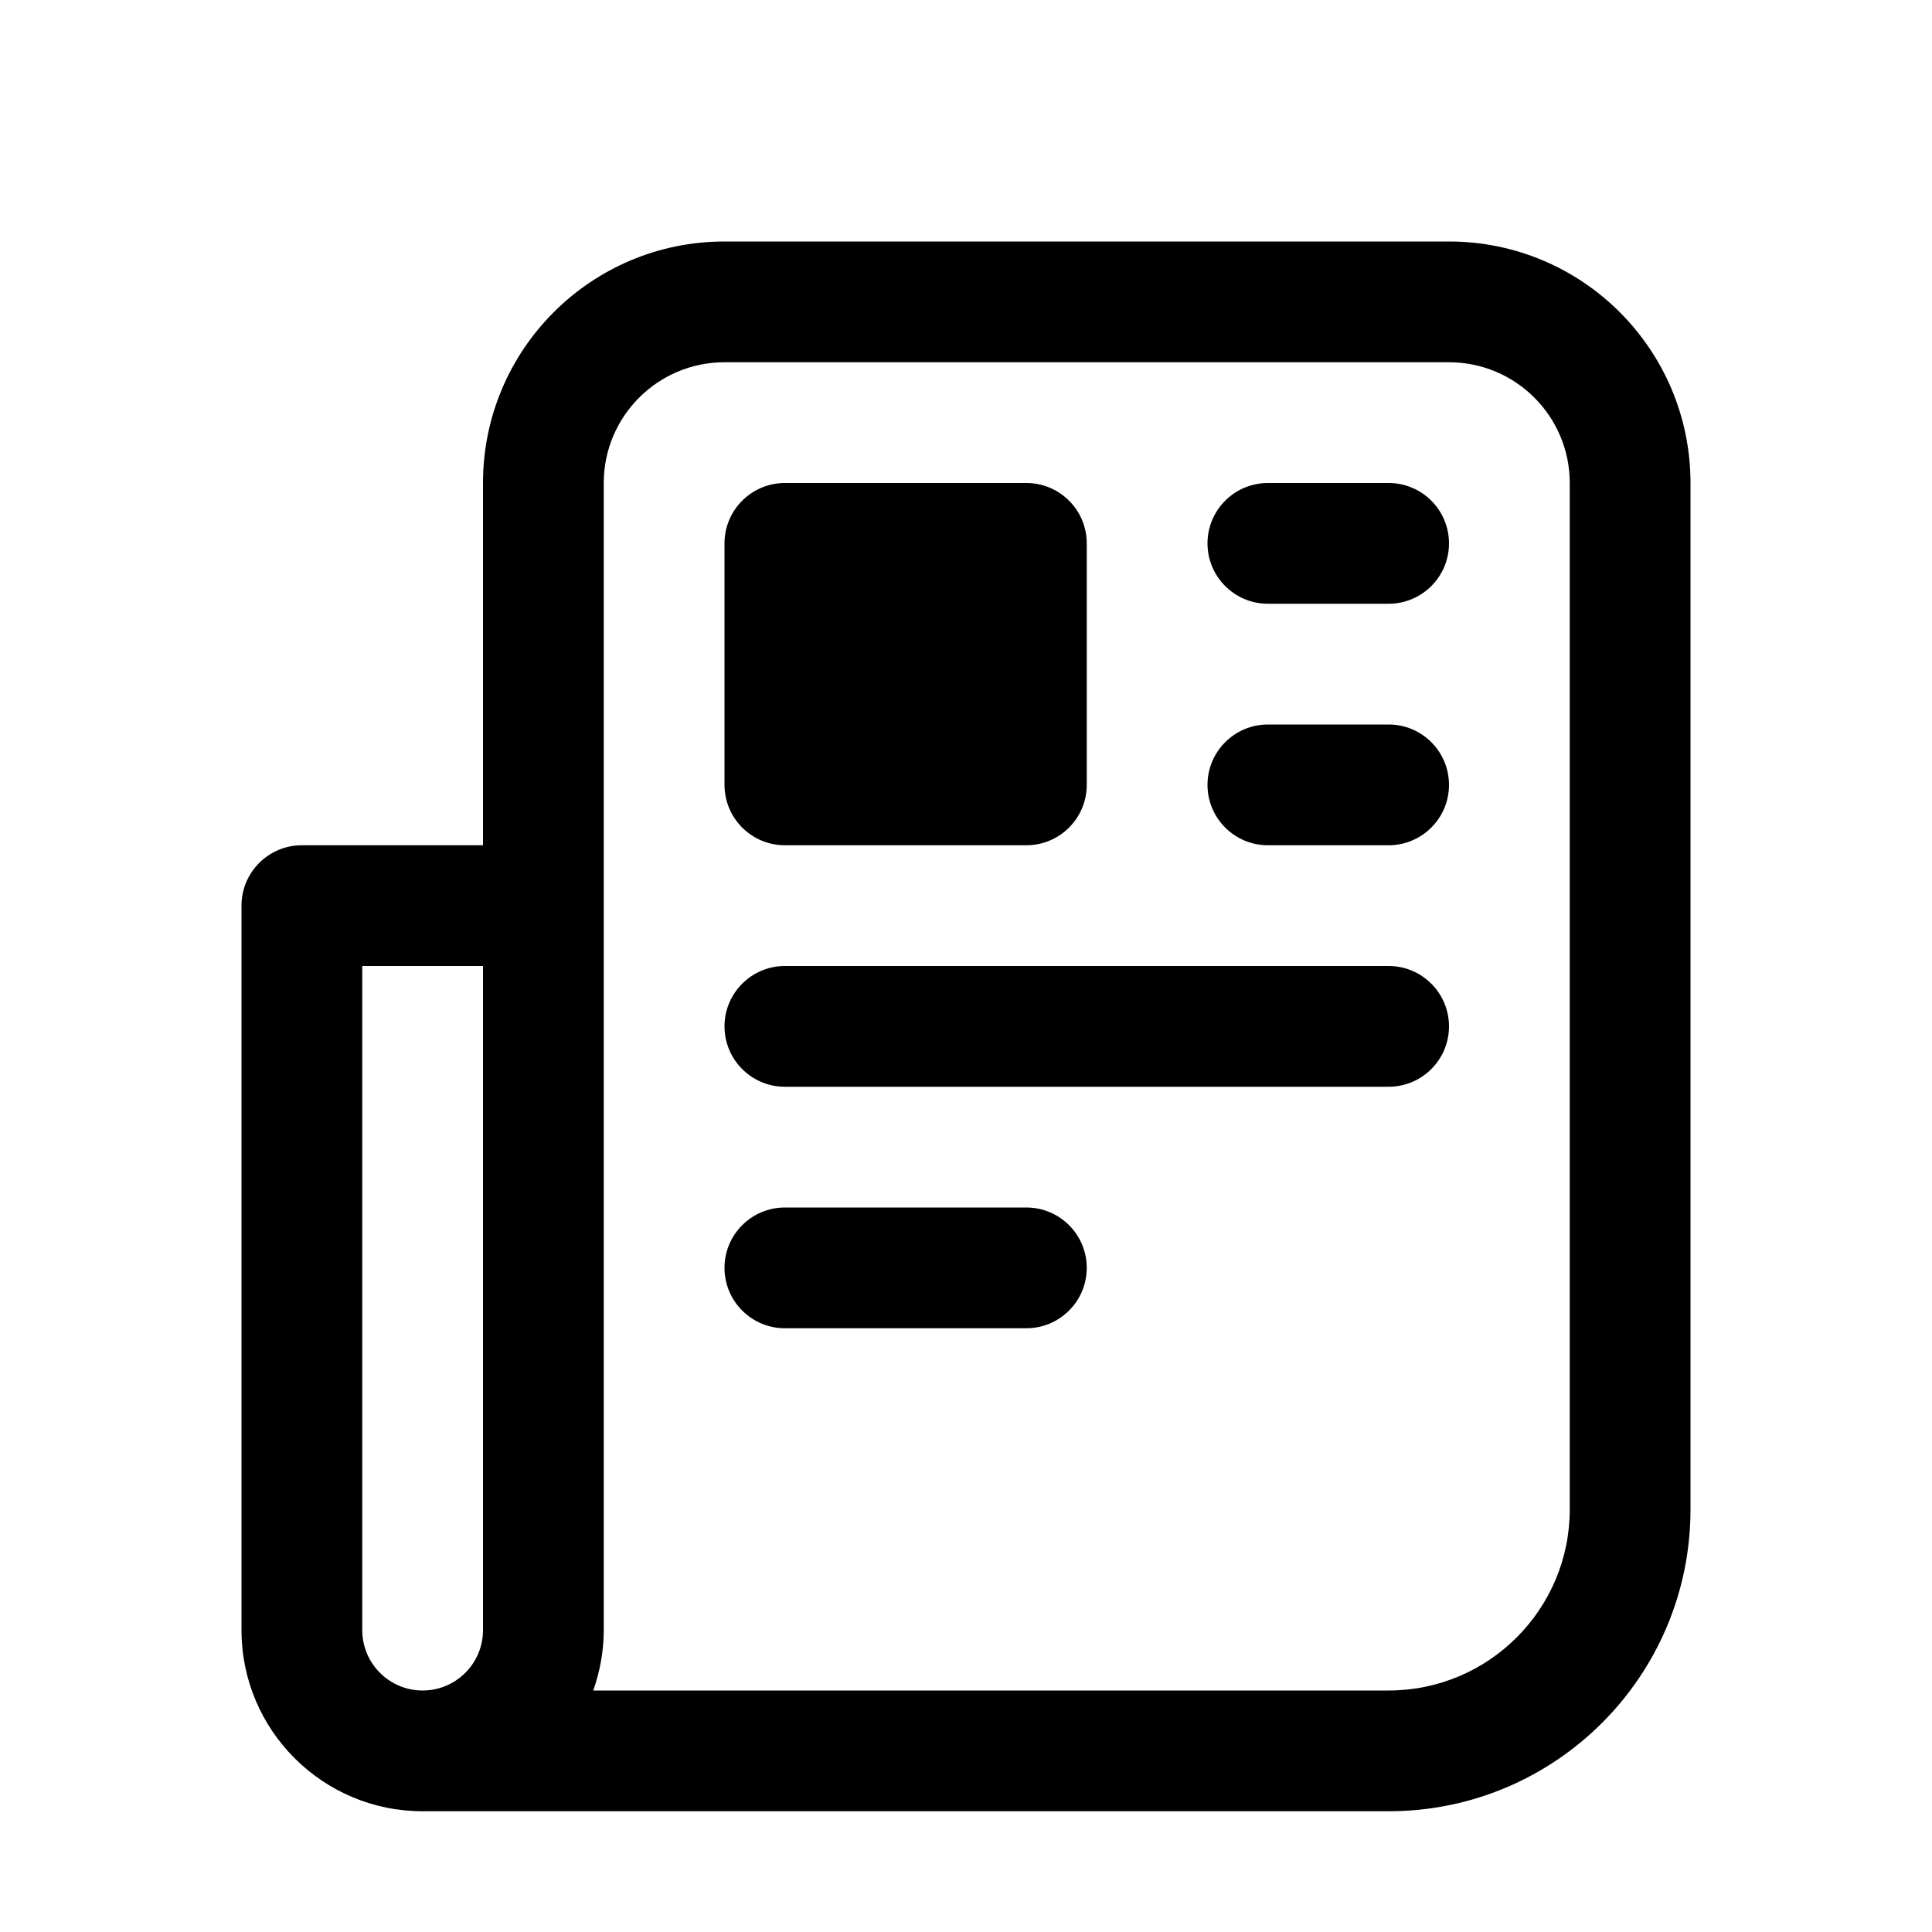
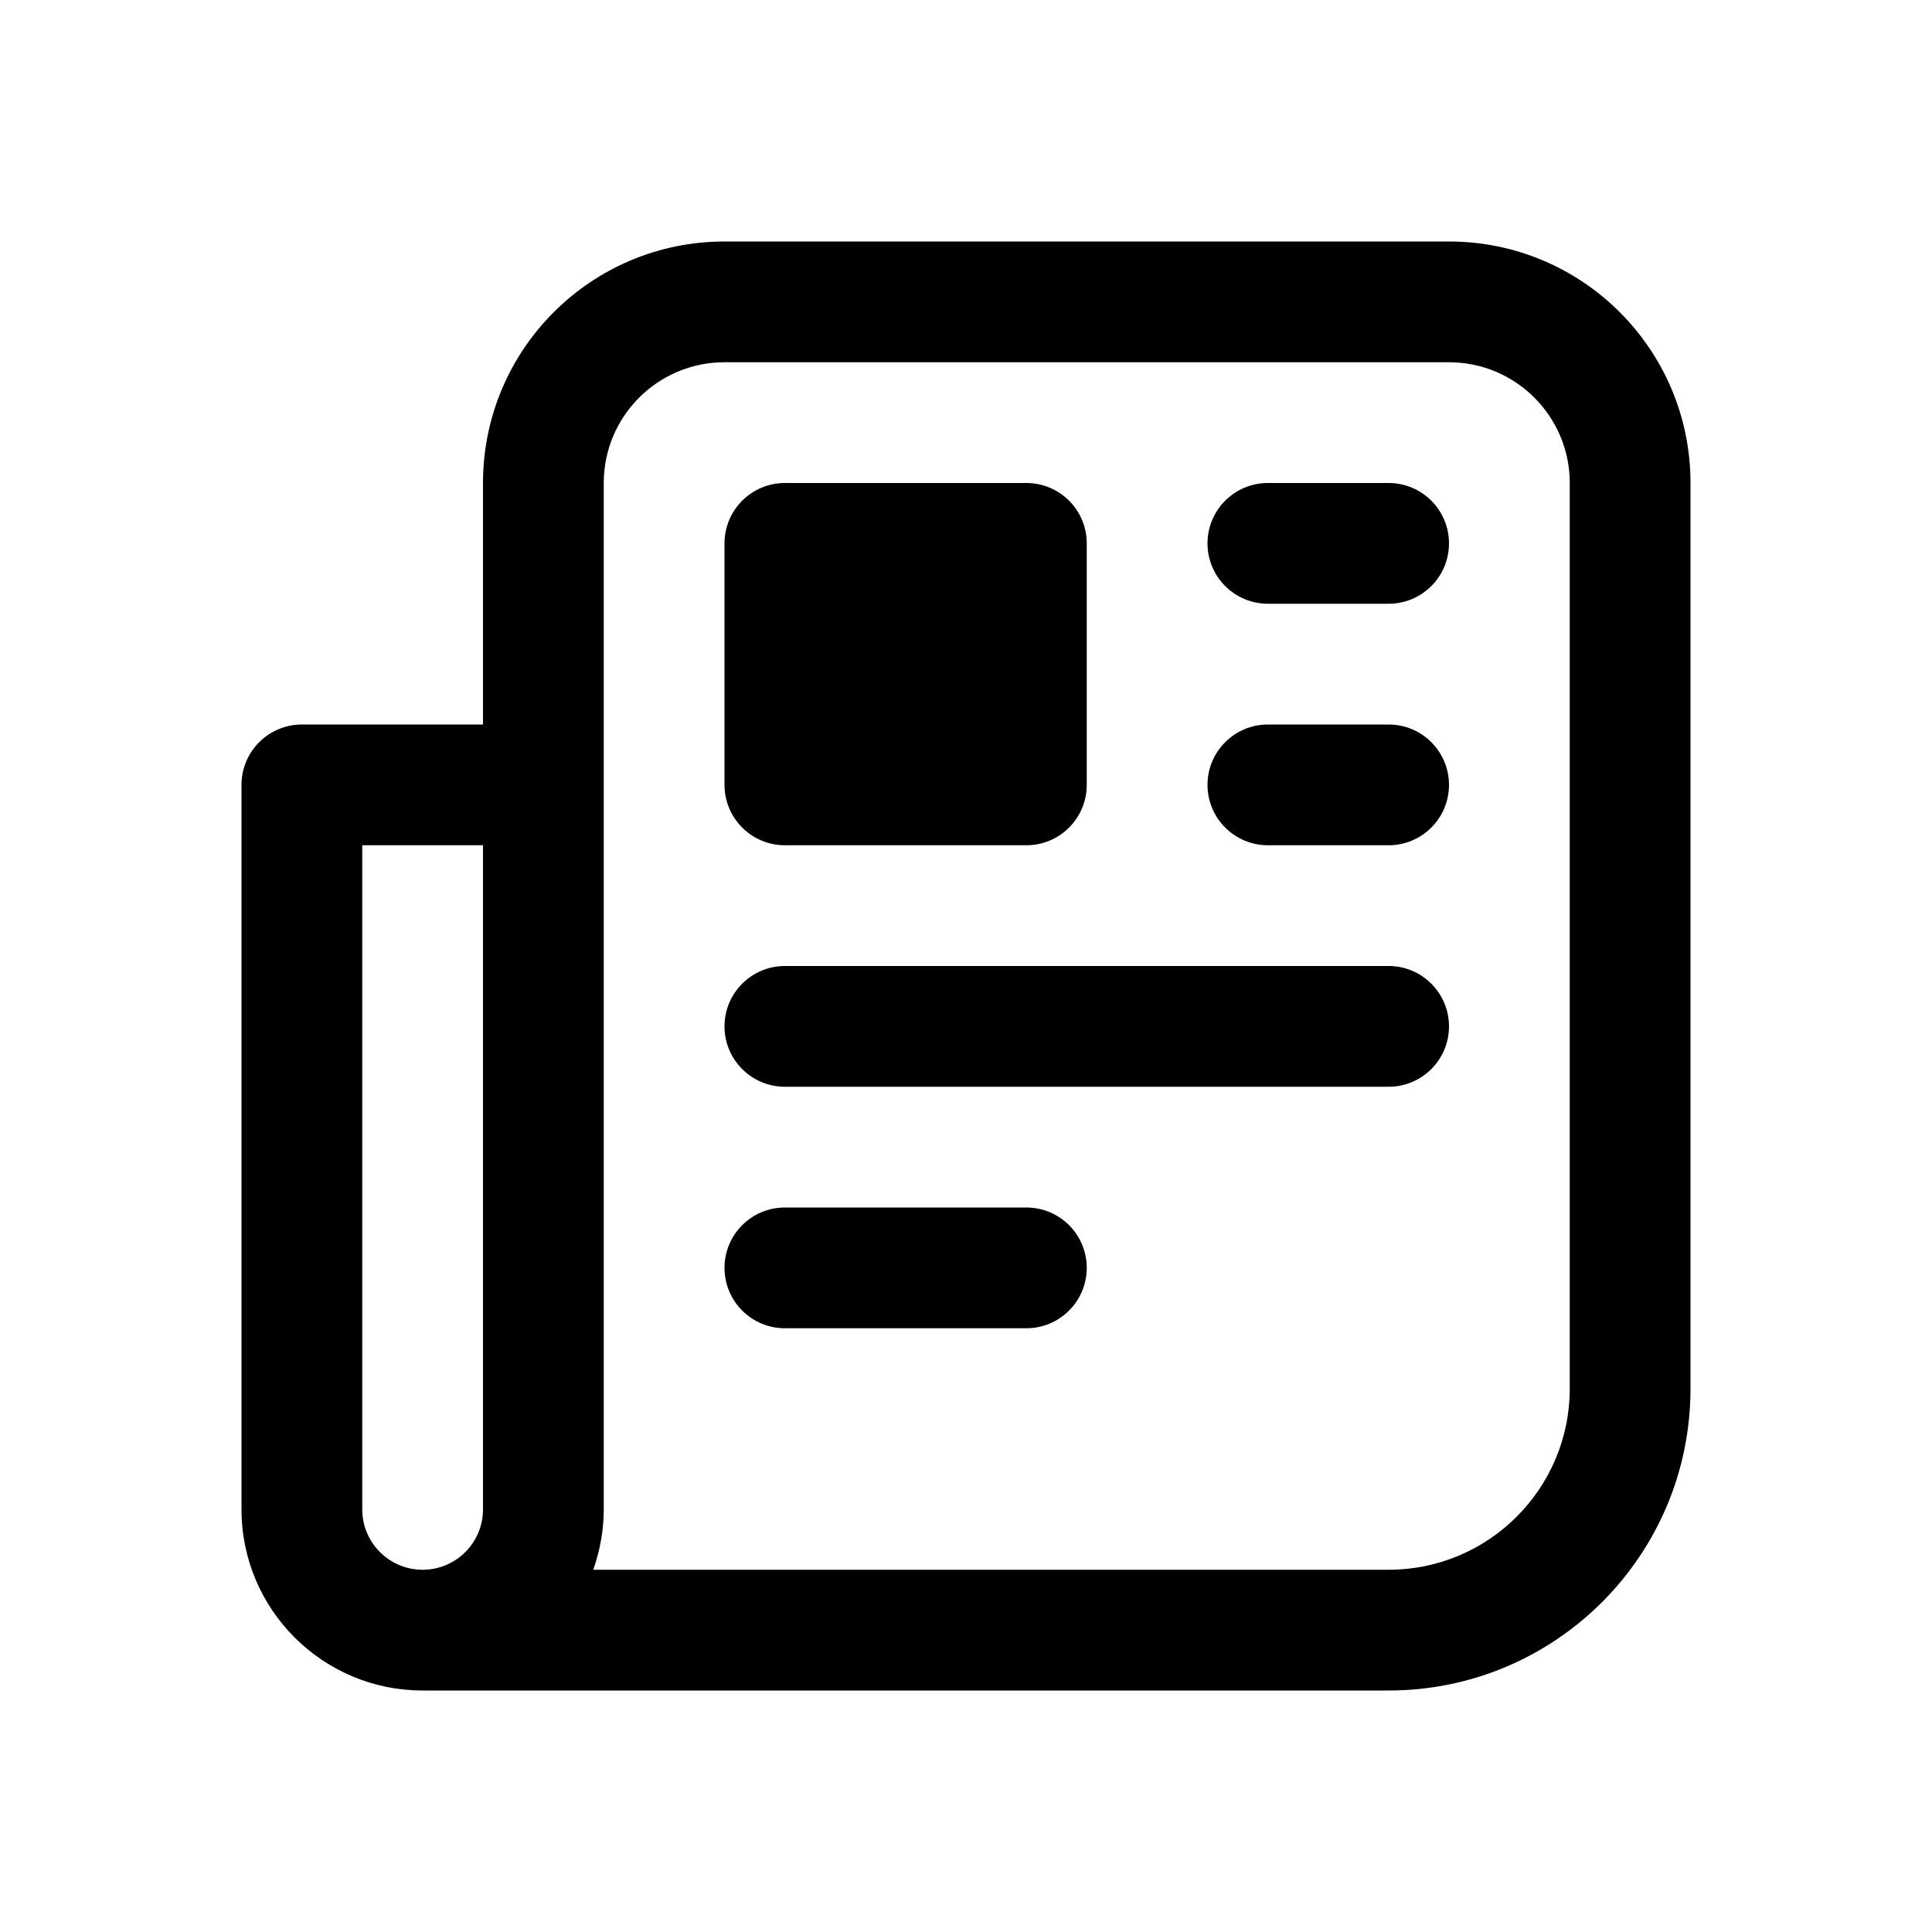
<svg xmlns="http://www.w3.org/2000/svg" width="16" height="16" viewBox="0 0 16 16" fill="none">
-   <path d="M12 2C13.105 2 14 2.895 14 4V12.5C14 13.881 12.881 15 11.5 15H3.5C2.672 15 2 14.328 2 13.5V7.5C2 7.224 2.224 7 2.5 7H4V4C4 2.895 4.895 2 6 2H12ZM3 13.5C3 13.776 3.224 14 3.5 14C3.776 14 4 13.776 4 13.5V8H3V13.5ZM6 3C5.448 3 5 3.448 5 4V13.5C5 13.675 4.968 13.844 4.913 14H11.5C12.328 14 13 13.328 13 12.5V4C13 3.448 12.552 3 12 3H6ZM8.5 10C8.776 10 9 10.224 9 10.5C9 10.776 8.776 11 8.5 11H6.5C6.224 11 6 10.776 6 10.5C6 10.224 6.224 10 6.5 10H8.5ZM11.5 8C11.776 8 12 8.224 12 8.5C12 8.776 11.776 9 11.5 9H6.5C6.224 9 6 8.776 6 8.5C6 8.224 6.224 8 6.5 8H11.5ZM8.5 4C8.776 4 9 4.224 9 4.5V6.5C9 6.776 8.776 7 8.5 7H6.5C6.224 7 6 6.776 6 6.5V4.5C6 4.224 6.224 4 6.5 4H8.5ZM11.5 6C11.776 6 12 6.224 12 6.5C12 6.776 11.776 7 11.5 7H10.5C10.224 7 10 6.776 10 6.5C10 6.224 10.224 6 10.5 6H11.5ZM11.5 4C11.776 4 12 4.224 12 4.5C12 4.776 11.776 5 11.5 5H10.5C10.224 5 10 4.776 10 4.5C10 4.224 10.224 4 10.5 4H11.5Z" fill="black" style="fill:black;fill-opacity:1;" />
+   <path d="M12 2C13.105 2 14 2.895 14 4V11.5C14 12.881 12.881 14 11.5 14H3.5C2.672 14 2 13.328 2 12.5V6.5C2 6.224 2.224 6 2.5 6H4V4C4 2.895 4.895 2 6 2H12ZM3 12.5C3 12.776 3.224 13 3.5 13C3.776 13 4 12.776 4 12.5V7H3V12.5ZM6 3C5.448 3 5 3.448 5 4V12.5C5 12.675 4.968 12.844 4.913 13H11.5C12.328 13 13 12.328 13 11.5V4C13 3.448 12.552 3 12 3H6ZM8.5 10C8.776 10 9 10.224 9 10.5C9 10.776 8.776 11 8.5 11H6.5C6.224 11 6 10.776 6 10.5C6 10.224 6.224 10 6.5 10H8.5ZM11.5 8C11.776 8 12 8.224 12 8.5C12 8.776 11.776 9 11.5 9H6.5C6.224 9 6 8.776 6 8.5C6 8.224 6.224 8 6.5 8H11.5ZM8.5 4C8.776 4 9 4.224 9 4.5V6.5C9 6.776 8.776 7 8.5 7H6.5C6.224 7 6 6.776 6 6.5V4.5C6 4.224 6.224 4 6.5 4H8.5ZM11.5 6C11.776 6 12 6.224 12 6.5C12 6.776 11.776 7 11.5 7H10.5C10.224 7 10 6.776 10 6.5C10 6.224 10.224 6 10.5 6H11.5ZM11.5 4C11.776 4 12 4.224 12 4.5C12 4.776 11.776 5 11.5 5H10.5C10.224 5 10 4.776 10 4.5C10 4.224 10.224 4 10.5 4H11.5Z" fill="black" style="fill:black;fill-opacity:1;" />
</svg>
